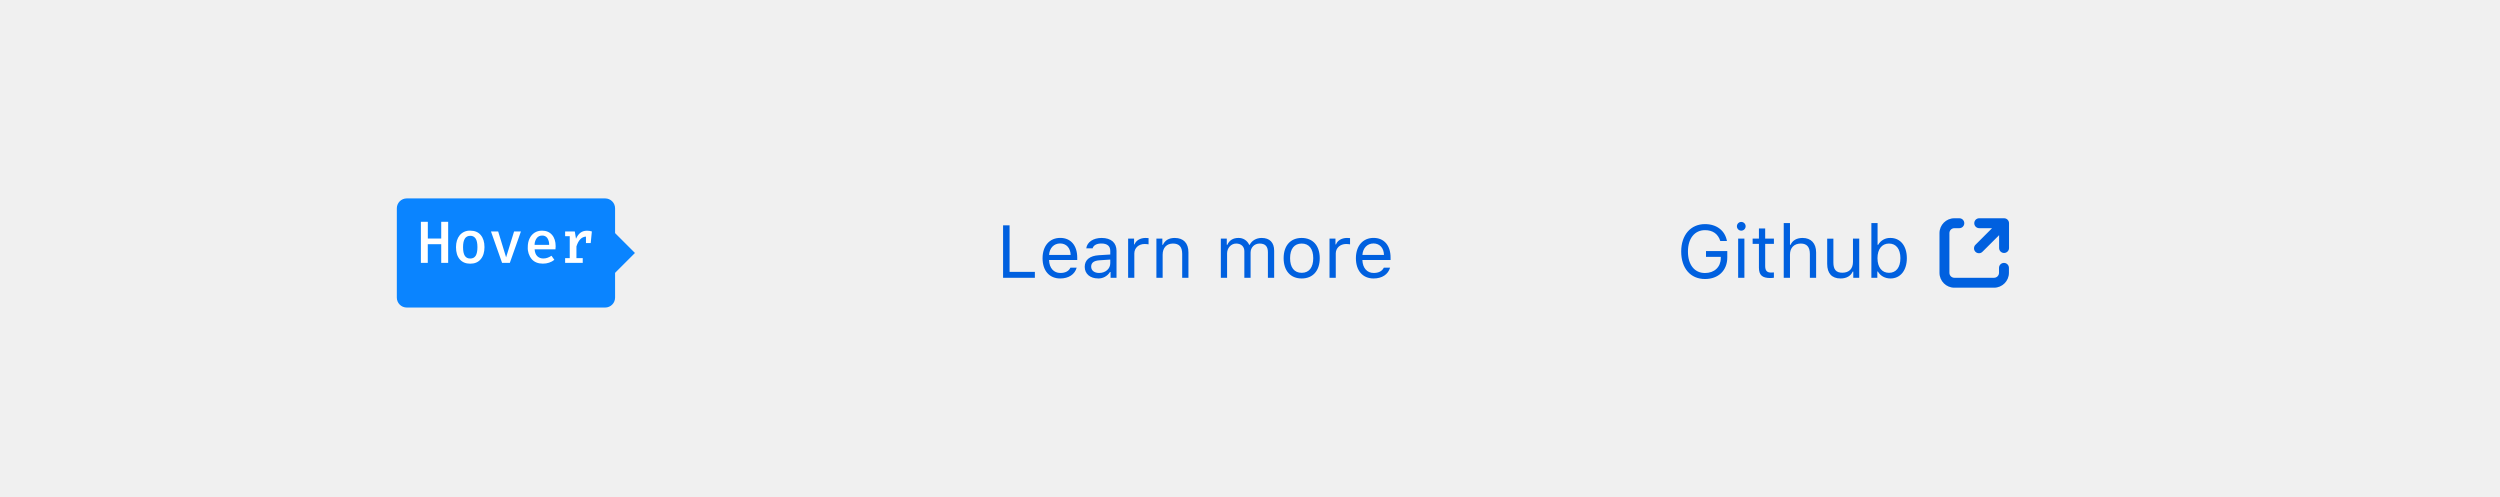
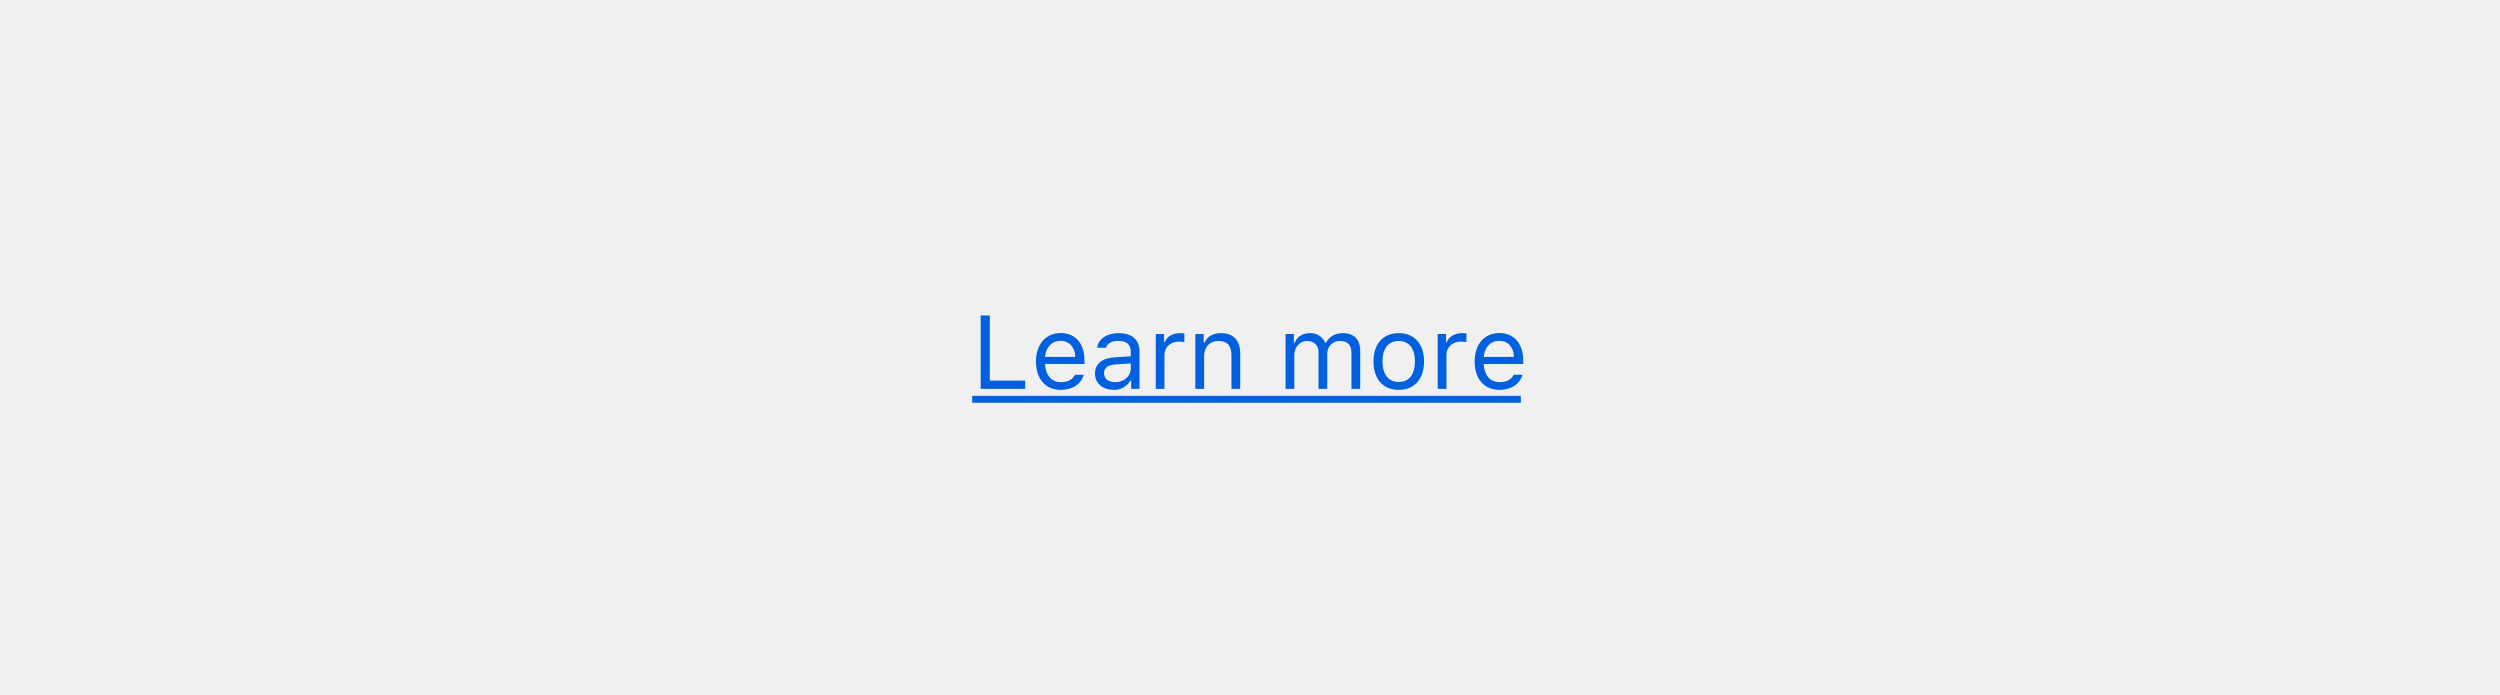
- <svg xmlns="http://www.w3.org/2000/svg" style="background:#f9f9fa" viewBox="0 0 504 100">
+ <svg xmlns="http://www.w3.org/2000/svg" style="background:#f9f9fa" viewBox="0 0 360 100">
  <g fill="none" fill-rule="evenodd">
-     <path fill="#0060DF" d="M208.63 54.81h-5.1v-9.38h-1.31V56h6.41v-1.19zm5.1-5.73c-1.27 0-2.14.92-2.24 2.32h4.35c-.03-1.4-.86-2.32-2.12-2.32zm2.07 4.88h1.26c-.38 1.35-1.6 2.18-3.32 2.18-2.2 0-3.56-1.58-3.56-4.08 0-2.48 1.4-4.1 3.56-4.1 2.13 0 3.43 1.52 3.43 3.98v.48h-5.68v.06c.07 1.56.94 2.55 2.28 2.55 1.02 0 1.7-.38 2.03-1.07zm5.78 1.07c1.3 0 2.25-.85 2.25-1.97v-.73l-2.12.14c-1.2.08-1.73.5-1.73 1.29 0 .8.68 1.27 1.6 1.27zm-.24 1.1c-1.53 0-2.66-.9-2.66-2.34 0-1.42 1.04-2.23 2.87-2.34l2.28-.14v-.72c0-.97-.6-1.5-1.79-1.5-.94 0-1.6.35-1.77.98h-1.28c.17-1.27 1.41-2.1 3.1-2.1 1.93 0 3 .98 3 2.62V56h-1.2v-1.16h-.12a2.73 2.73 0 0 1-2.43 1.3zm6.08-.13h1.26v-4.9c0-1.1.87-1.91 2.07-1.91.25 0 .7.04.8.07V48a5.41 5.41 0 0 0-.62-.03c-1.05 0-1.96.54-2.2 1.3h-.1V48.1h-1.2V56zm5.71 0h1.26v-4.67c0-1.39.82-2.23 2.08-2.23 1.26 0 1.86.67 1.86 2.1V56h1.26v-5.11c0-1.88-1-2.92-2.76-2.92-1.21 0-1.98.5-2.38 1.38h-.12V48.1h-1.2V56zm12.99 0h1.26v-4.9c0-1.1.8-2 1.83-2 1 0 1.65.6 1.65 1.54V56h1.26v-5.08c0-1 .73-1.82 1.83-1.82 1.11 0 1.66.57 1.66 1.74V56h1.26v-5.46c0-1.65-.9-2.57-2.51-2.57-1.1 0-2 .54-2.42 1.38h-.11a2.28 2.28 0 0 0-2.19-1.38c-1.05 0-1.84.5-2.2 1.38h-.12V48.1h-1.2V56zm16.3.14c-2.25 0-3.64-1.55-3.64-4.09s1.39-4.08 3.64-4.08c2.24 0 3.64 1.54 3.64 4.08s-1.4 4.09-3.64 4.09zm0-1.14c1.49 0 2.33-1.08 2.33-2.95s-.84-2.95-2.33-2.95c-1.5 0-2.34 1.08-2.34 2.95s.84 2.95 2.34 2.95zm5.61 1h1.26v-4.9c0-1.1.88-1.91 2.08-1.91.25 0 .7.04.8.07V48a5.41 5.41 0 0 0-.63-.03c-1.05 0-1.95.54-2.19 1.3h-.12V48.1h-1.2V56zm8.87-6.92c-1.26 0-2.14.92-2.24 2.32h4.35c-.03-1.4-.86-2.32-2.11-2.32zm2.08 4.88h1.26c-.39 1.35-1.6 2.18-3.33 2.18-2.19 0-3.56-1.58-3.56-4.08 0-2.48 1.4-4.1 3.56-4.1 2.13 0 3.43 1.52 3.43 3.98v.48h-5.68v.06c.07 1.56.94 2.55 2.28 2.55 1.02 0 1.7-.38 2.04-1.07zm69.24-2.05v-1.29h-4.29v1.16h2.98v.26c0 1.78-1.29 3-3.18 3-2.12 0-3.44-1.66-3.44-4.33 0-2.63 1.34-4.31 3.44-4.31 1.56 0 2.63.75 3.08 2.18h1.34c-.38-2.1-2.08-3.4-4.42-3.4-2.9 0-4.8 2.2-4.8 5.53 0 3.39 1.88 5.54 4.8 5.54 2.7 0 4.49-1.73 4.49-4.34zm2.2 4.09h1.25v-7.9h-1.26V56zm.62-9.5a.88.88 0 0 0 0-1.76.88.88 0 0 0 0 1.76zm3.56-.44v2.04h-1.27v1.06h1.27v4.79c0 1.5.66 2.1 2.28 2.1.25 0 .5-.02.74-.06v-1.07c-.23.03-.36.03-.58.03-.82 0-1.18-.4-1.18-1.32v-4.47h1.76V48.1h-1.76v-2.04h-1.26zm5 9.94h1.26v-4.67c0-1.34.78-2.23 2.19-2.23 1.2 0 1.82.7 1.82 2.1V56h1.26v-5.11c0-1.86-1.05-2.92-2.72-2.92-1.21 0-2.04.5-2.43 1.38h-.12v-4.38h-1.26V56zm15.22-7.9h-1.26v4.68c0 1.38-.76 2.2-2.15 2.2-1.26 0-1.8-.65-1.8-2.07v-4.8h-1.25v5.1c0 1.87.92 2.93 2.7 2.93 1.2 0 2.04-.5 2.44-1.38h.12V56h1.2v-7.9zm6.3 8.04c-1.1 0-2.04-.52-2.54-1.4h-.11V56h-1.2V44.97h1.25v4.38h.12a2.73 2.73 0 0 1 2.48-1.38c2 0 3.3 1.6 3.3 4.08 0 2.47-1.3 4.09-3.3 4.09zm-.3-7.04c-1.43 0-2.32 1.13-2.32 2.95 0 1.83.89 2.95 2.32 2.95 1.45 0 2.3-1.1 2.3-2.95 0-1.84-.85-2.95-2.3-2.95z" />
-     <g transform="translate(391 44)">
-       <path fill="#0060DF" fill-rule="nonzero" d="M4 0H3a3 3 0 0 0-3 3v8a3 3 0 0 0 3 3h8a3 3 0 0 0 3-3v-1a1 1 0 0 0-2 0v1a1 1 0 0 1-1 1H3a1 1 0 0 1-1-1V3a1 1 0 0 1 1-1h1a1 1 0 1 0 0-2z" />
-       <path fill="#0060DF" fill-rule="nonzero" d="M13.01 0h-5a1 1 0 1 0 0 2h2.59L7.3 5.3a1 1 0 1 0 1.42 1.4l3.3-3.29V6a1 1 0 1 0 2 0V1a1 1 0 0 0-1-1z" />
-     </g>
-     <g transform="translate(80 40)">
-       <rect width="44" height="22" fill="#0A84FF" rx="2" />
-       <polygon fill="#0A84FF" points="40 11 44 7 48 11 44 15" />
-       <path fill="#FFFFFF" d="M8.96 9.23H6.24V13H4.85V4.72h1.4v3.37h2.7V4.72h1.4V13h-1.4V9.23zm7.96-1.84c.5.6.75 1.4.75 2.43 0 1.02-.25 1.84-.76 2.44-.5.6-1.2.9-2.11.9-.91 0-1.62-.3-2.12-.89-.5-.58-.75-1.4-.75-2.44 0-1 .26-1.81.76-2.42a2.6 2.6 0 0 1 2.12-.91c.91 0 1.62.3 2.11.89zm-3.2.71c-.25.38-.37.96-.37 1.73 0 .79.12 1.36.36 1.74.24.37.6.55 1.09.55.49 0 .85-.18 1.1-.56.23-.38.35-.96.35-1.74s-.12-1.35-.36-1.72a1.2 1.2 0 0 0-1.08-.56c-.49 0-.85.19-1.1.56zm9.06 4.9h-1.56l-2.24-6.34h1.45l1.6 5.22 1.61-5.22h1.38L22.78 13zm5.54-1.35c.31.3.71.46 1.2.46.29 0 .57-.04.84-.14.27-.09.54-.23.82-.41l.58.82c-.3.24-.65.44-1.05.57-.4.14-.82.2-1.26.2-.97 0-1.72-.3-2.25-.9a3.5 3.5 0 0 1-.8-2.42c0-.63.1-1.2.34-1.7.23-.52.57-.91 1-1.2.45-.29.96-.43 1.54-.43.84 0 1.51.28 2 .84.5.57.74 1.34.74 2.32 0 .24-.01.44-.04.6h-4.2c.04.62.22 1.08.54 1.39zm-.08-3.69a2.3 2.3 0 0 0-.47 1.4h2.94a2.38 2.38 0 0 0-.38-1.39 1.21 1.21 0 0 0-1.03-.48c-.44 0-.79.16-1.06.47zm11.08-1.3L39.09 9h-.96V7.7c-.44.02-.82.2-1.15.54-.32.34-.58.82-.77 1.45v2.35h1.27V13h-3.55v-.96h.93V7.62h-.93v-.96h1.95l.24 1.47c.25-.55.55-.95.91-1.22s.8-.4 1.33-.4c.32 0 .64.05.96.15z" />
-     </g>
+     <path fill="#0060DF" d="M147.63 54.81h-5.1v-9.38h-1.31V56h6.41v-1.19zm5.1-5.73c-1.27 0-2.14.92-2.24 2.32h4.35c-.03-1.4-.86-2.32-2.12-2.32zm2.07 4.88h1.26c-.38 1.35-1.6 2.18-3.32 2.18-2.2 0-3.56-1.58-3.56-4.08 0-2.48 1.4-4.1 3.56-4.1 2.13 0 3.43 1.52 3.43 3.98v.48h-5.68v.06c.07 1.56.94 2.55 2.28 2.55 1.02 0 1.7-.38 2.03-1.07zm5.78 1.07c1.3 0 2.25-.85 2.25-1.97v-.73l-2.12.14c-1.2.08-1.73.5-1.73 1.29 0 .8.68 1.27 1.6 1.27zm-.24 1.1c-1.53 0-2.66-.9-2.66-2.34 0-1.42 1.04-2.23 2.87-2.34l2.28-.14v-.72c0-.97-.6-1.5-1.79-1.5-.94 0-1.6.35-1.77.98h-1.28c.17-1.27 1.41-2.1 3.1-2.1 1.93 0 3 .98 3 2.62V56h-1.2v-1.16h-.12a2.73 2.73 0 0 1-2.43 1.3zm6.08-.13h1.26v-4.9c0-1.1.87-1.91 2.07-1.91.25 0 .7.04.8.07V48a5.41 5.41 0 0 0-.62-.03c-1.05 0-1.96.54-2.2 1.3h-.1V48.1h-1.2V56zm5.71 0h1.26v-4.67c0-1.39.82-2.23 2.08-2.23 1.26 0 1.86.67 1.86 2.1V56h1.26v-5.11c0-1.88-1-2.92-2.76-2.92-1.21 0-1.98.5-2.38 1.38h-.12V48.1h-1.2V56zm12.99 0h1.26v-4.9c0-1.1.8-2 1.83-2 1 0 1.65.6 1.65 1.54V56h1.26v-5.08c0-1 .73-1.82 1.83-1.82 1.11 0 1.66.57 1.66 1.74V56h1.26v-5.46c0-1.65-.9-2.57-2.51-2.57-1.1 0-2 .54-2.42 1.38h-.11a2.28 2.28 0 0 0-2.19-1.38c-1.05 0-1.84.5-2.2 1.38h-.12V48.1h-1.2V56zm16.3.14c-2.25 0-3.64-1.55-3.64-4.09s1.39-4.08 3.64-4.08c2.24 0 3.64 1.54 3.64 4.08s-1.4 4.09-3.64 4.09zm0-1.14c1.49 0 2.33-1.08 2.33-2.95s-.84-2.95-2.33-2.95c-1.5 0-2.34 1.08-2.34 2.95s.84 2.95 2.34 2.95zm5.61 1h1.26v-4.9c0-1.1.88-1.91 2.08-1.91.25 0 .7.04.8.07V48a5.41 5.41 0 0 0-.63-.03c-1.05 0-1.95.54-2.19 1.3h-.12V48.1h-1.2V56zm8.87-6.92c-1.26 0-2.14.92-2.24 2.32h4.35c-.03-1.4-.86-2.32-2.11-2.32zm2.08 4.88h1.26c-.39 1.35-1.6 2.18-3.33 2.18-2.19 0-3.56-1.58-3.56-4.08 0-2.48 1.4-4.1 3.56-4.1 2.13 0 3.43 1.52 3.43 3.98v.48h-5.68v.06c.07 1.56.94 2.55 2.28 2.55 1.02 0 1.7-.38 2.04-1.07z" />
+     <path stroke="#0060DF" stroke-linecap="square" d="M140.5 57.5h78" />
  </g>
</svg>
